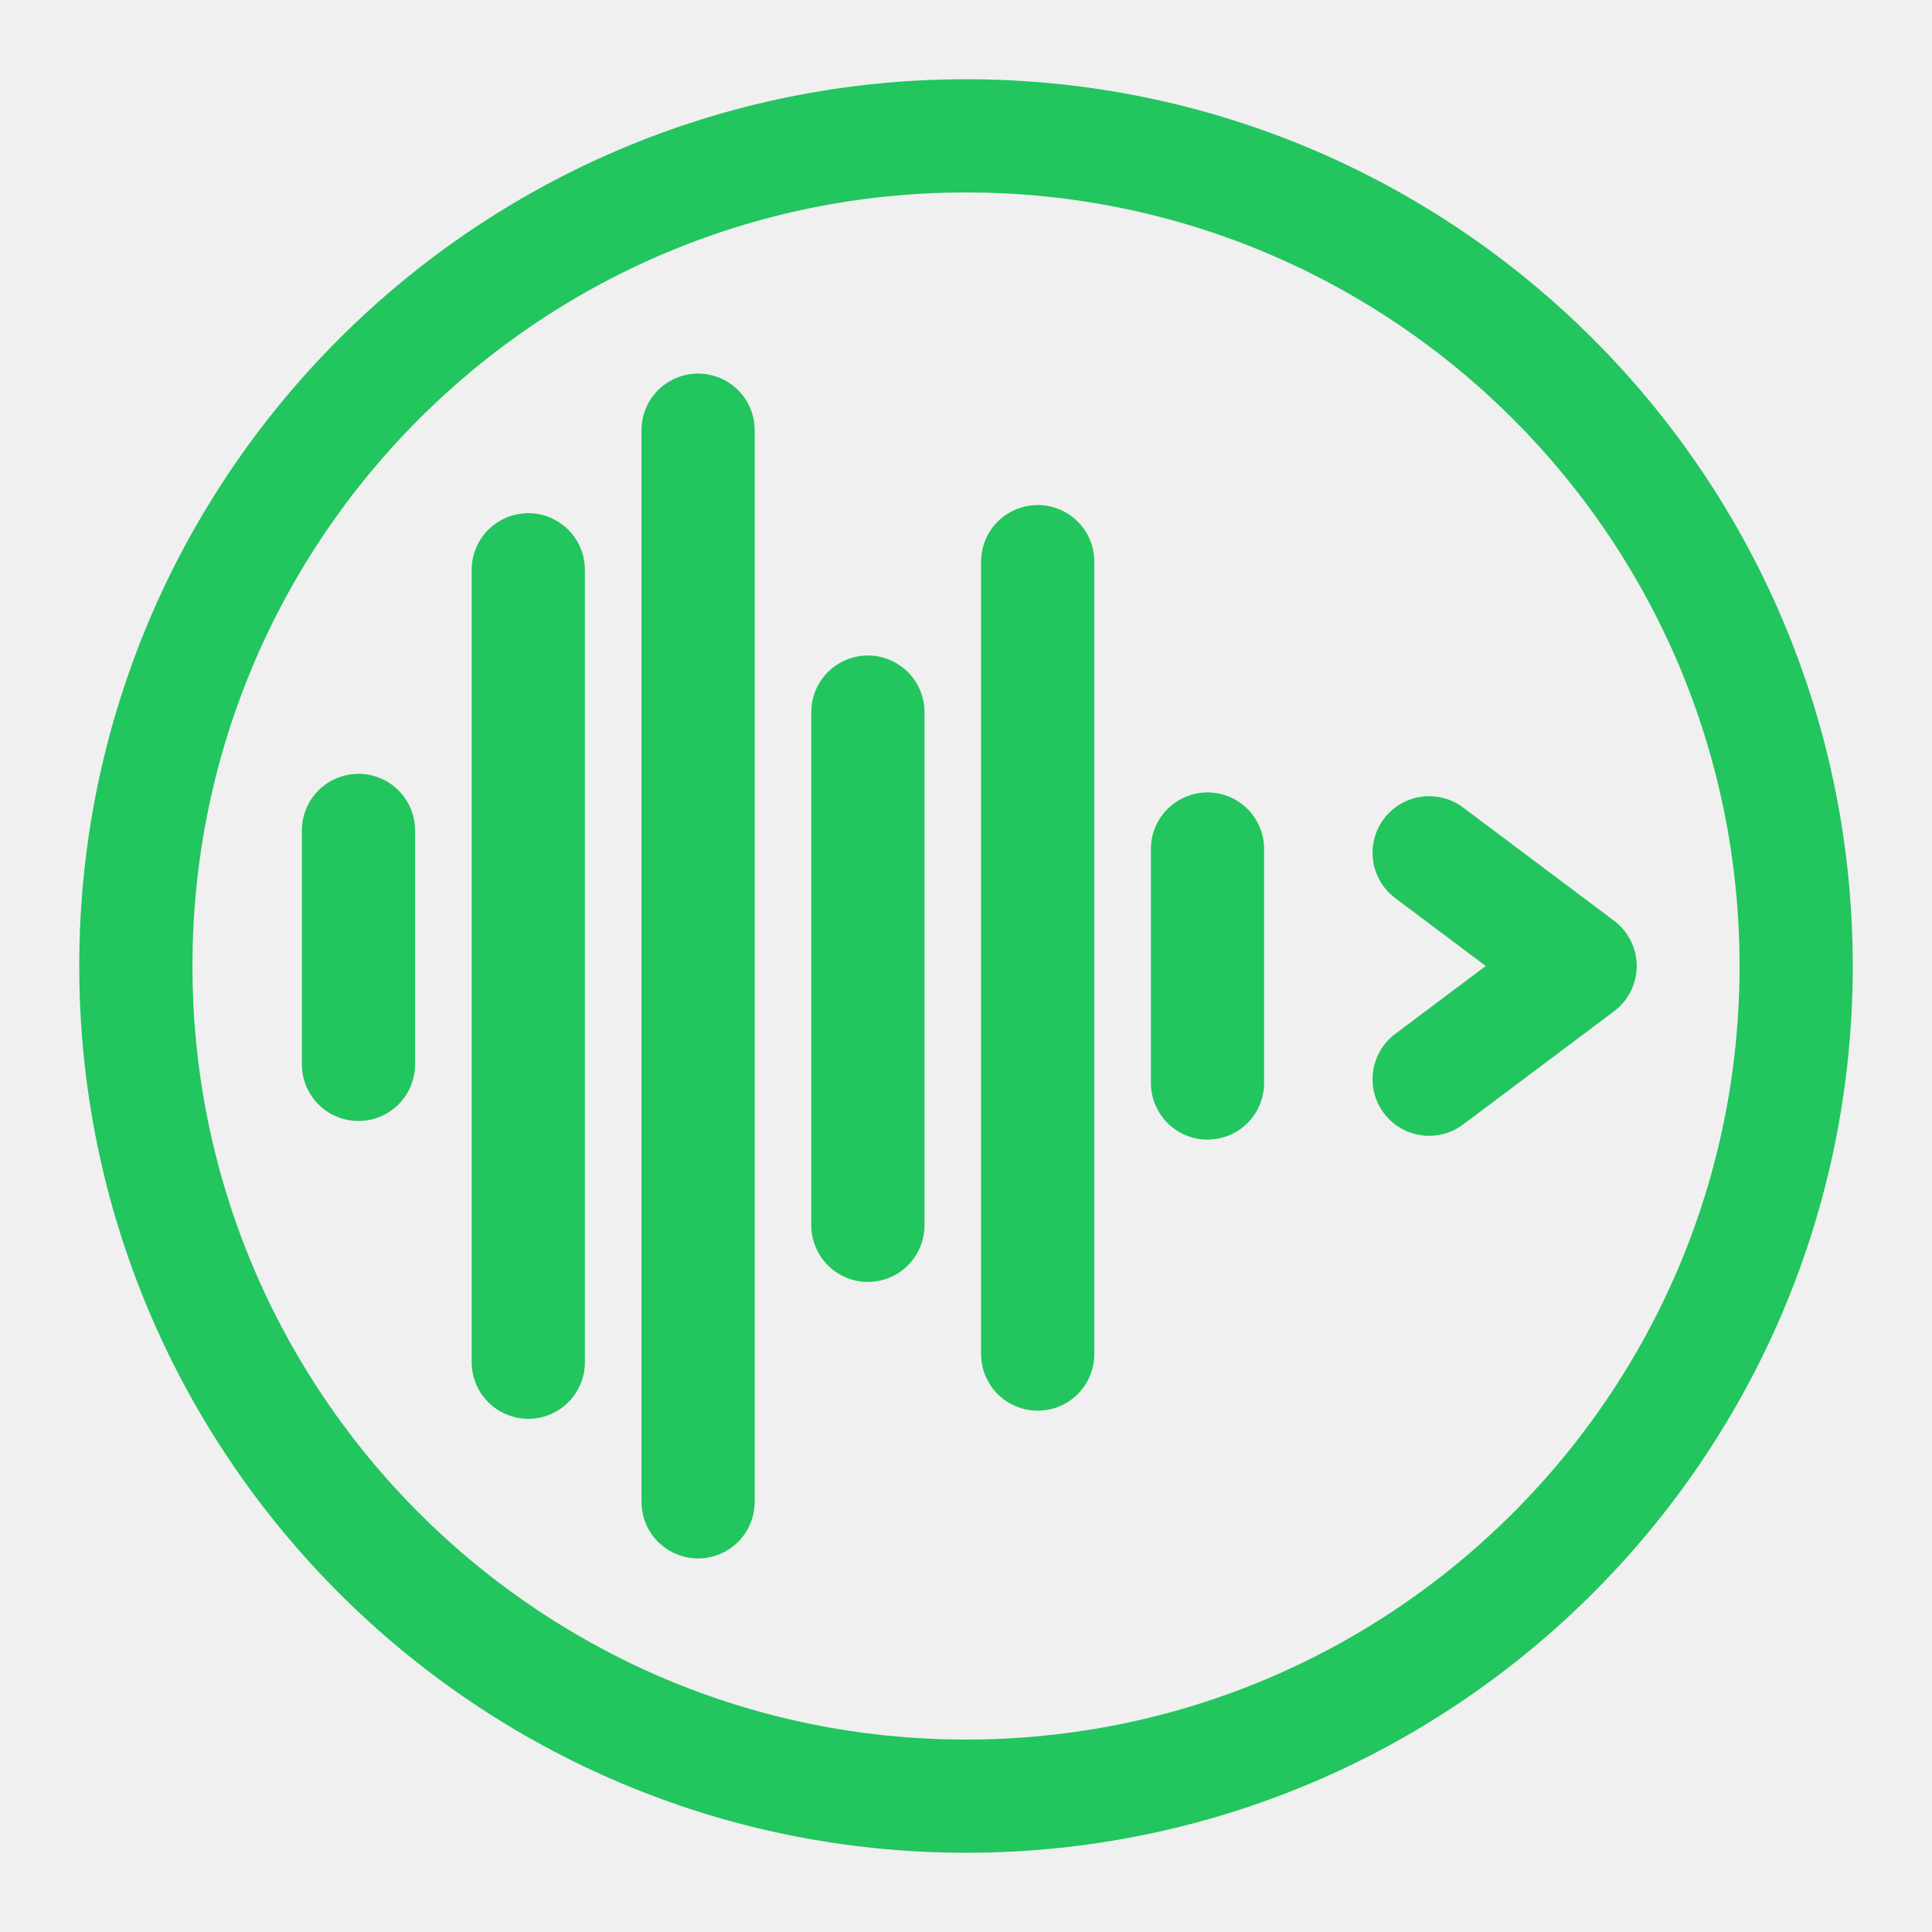
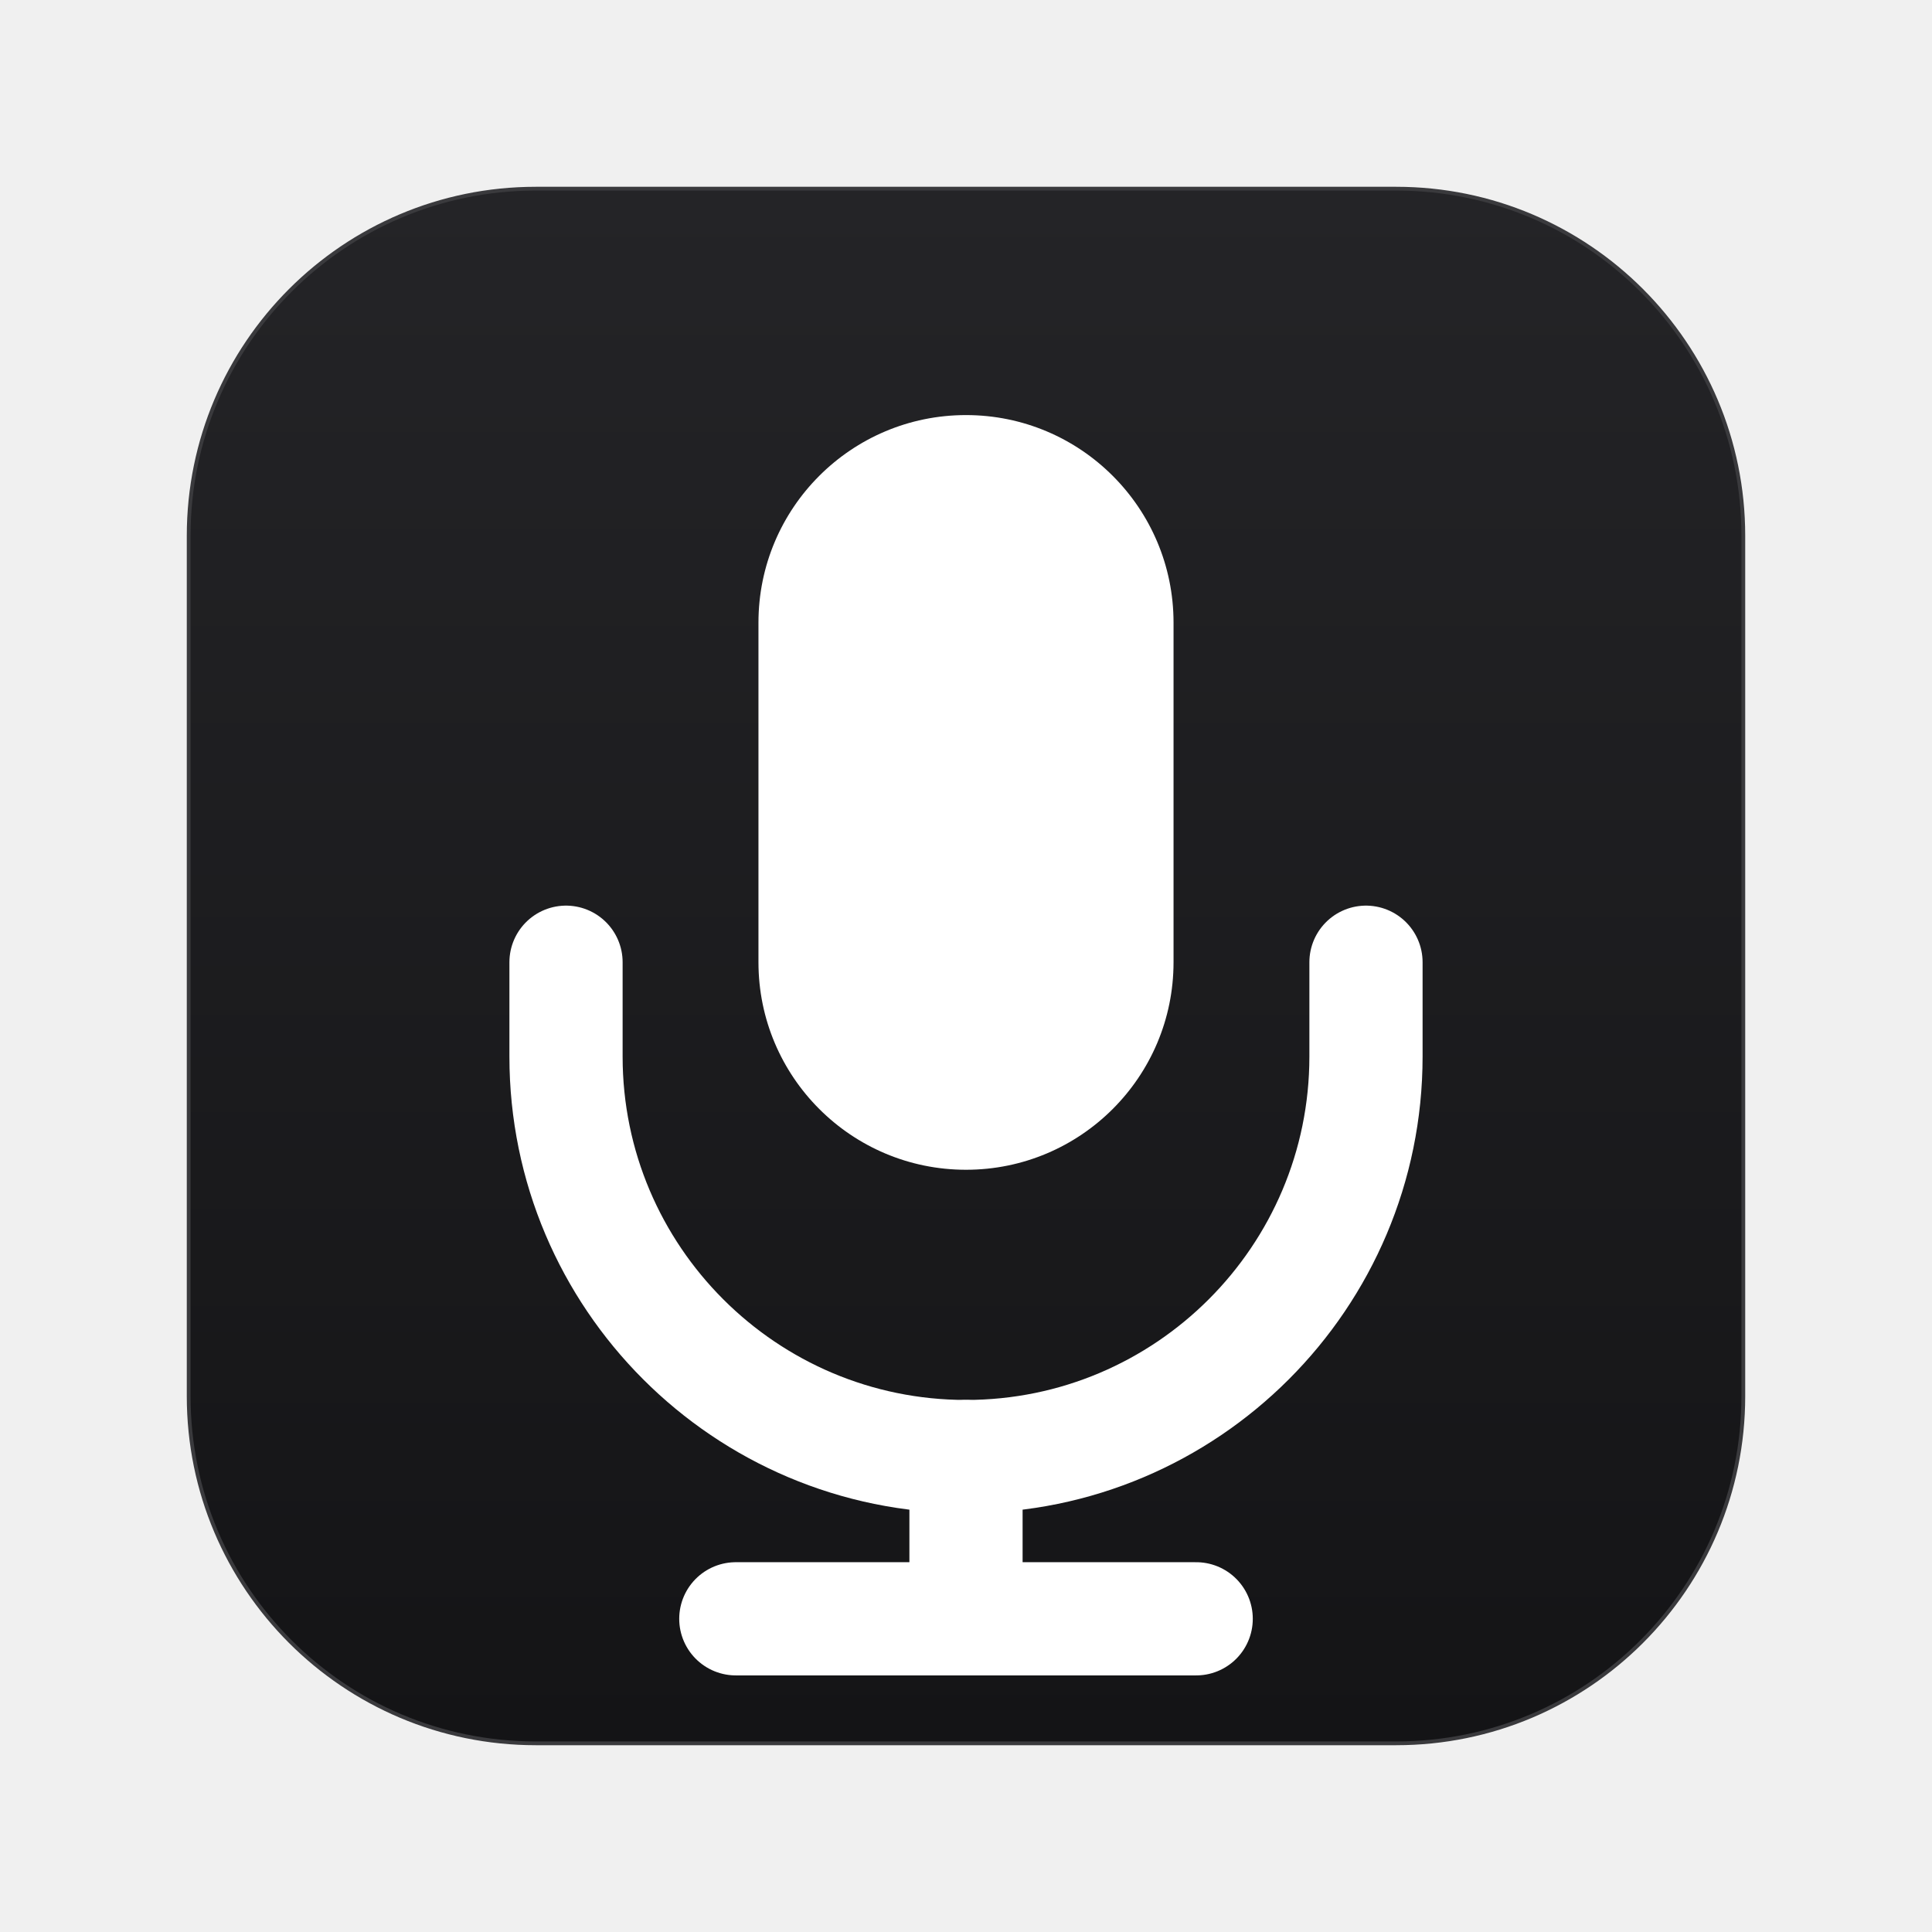
- <svg xmlns="http://www.w3.org/2000/svg" width="1024" height="1024" viewBox="0 0 1024 1024" fill="none" stroke="#22C55E" stroke-width="60" stroke-linecap="round" stroke-linejoin="round" version="1.1" id="svg22">
-   <defs id="defs26" />
-   <circle cx="512" cy="512" r="440" id="circle2" />
-   <line x1="280" y1="302" x2="280" y2="722" id="line8" />
-   <line x1="370" y1="228" x2="370" y2="796" id="line10" />
-   <line x1="550" y1="297.684" x2="550" y2="717.684" id="line12" />
-   <line x1="460" y1="377.439" x2="460" y2="649.439" id="line14" />
-   <line x1="640" y1="450" x2="640" y2="574" id="line16" />
-   <line x1="190" y1="440.139" x2="190" y2="564.139" id="line16-8" />
-   <polyline points="710,452 790,512 710,572" id="polyline18" transform="translate(47.48022)" />
+ <svg xmlns="http://www.w3.org/2000/svg" width="1024" height="1024" viewBox="0 0 1024 1024">
+   <defs>
+     <linearGradient id="background" x1="512" y1="100" x2="512" y2="924" gradientUnits="userSpaceOnUse">
+       <stop offset="0" stop-color="#242427" />
+       <stop offset="1" stop-color="#141416" />
+     </linearGradient>
+   </defs>
+   <rect x="100" y="100" width="824" height="824" rx="184" fill="url(#background)" stroke="#3a3a3d" stroke-width="2" />
+   <g fill="none" stroke="#ffffff" stroke-linecap="round" stroke-linejoin="round">
+     <rect x="402" y="220" width="220" height="400" rx="110" fill="#ffffff" stroke="none" />
+     <path d="M300 510v50c0 117 95 212 212 212s212-95 212-212v-50" stroke-width="60" />
+     <path d="M512 772v86" stroke-width="60" />
+     <path d="M390 858h244" stroke-width="60" />
+   </g>
</svg>
